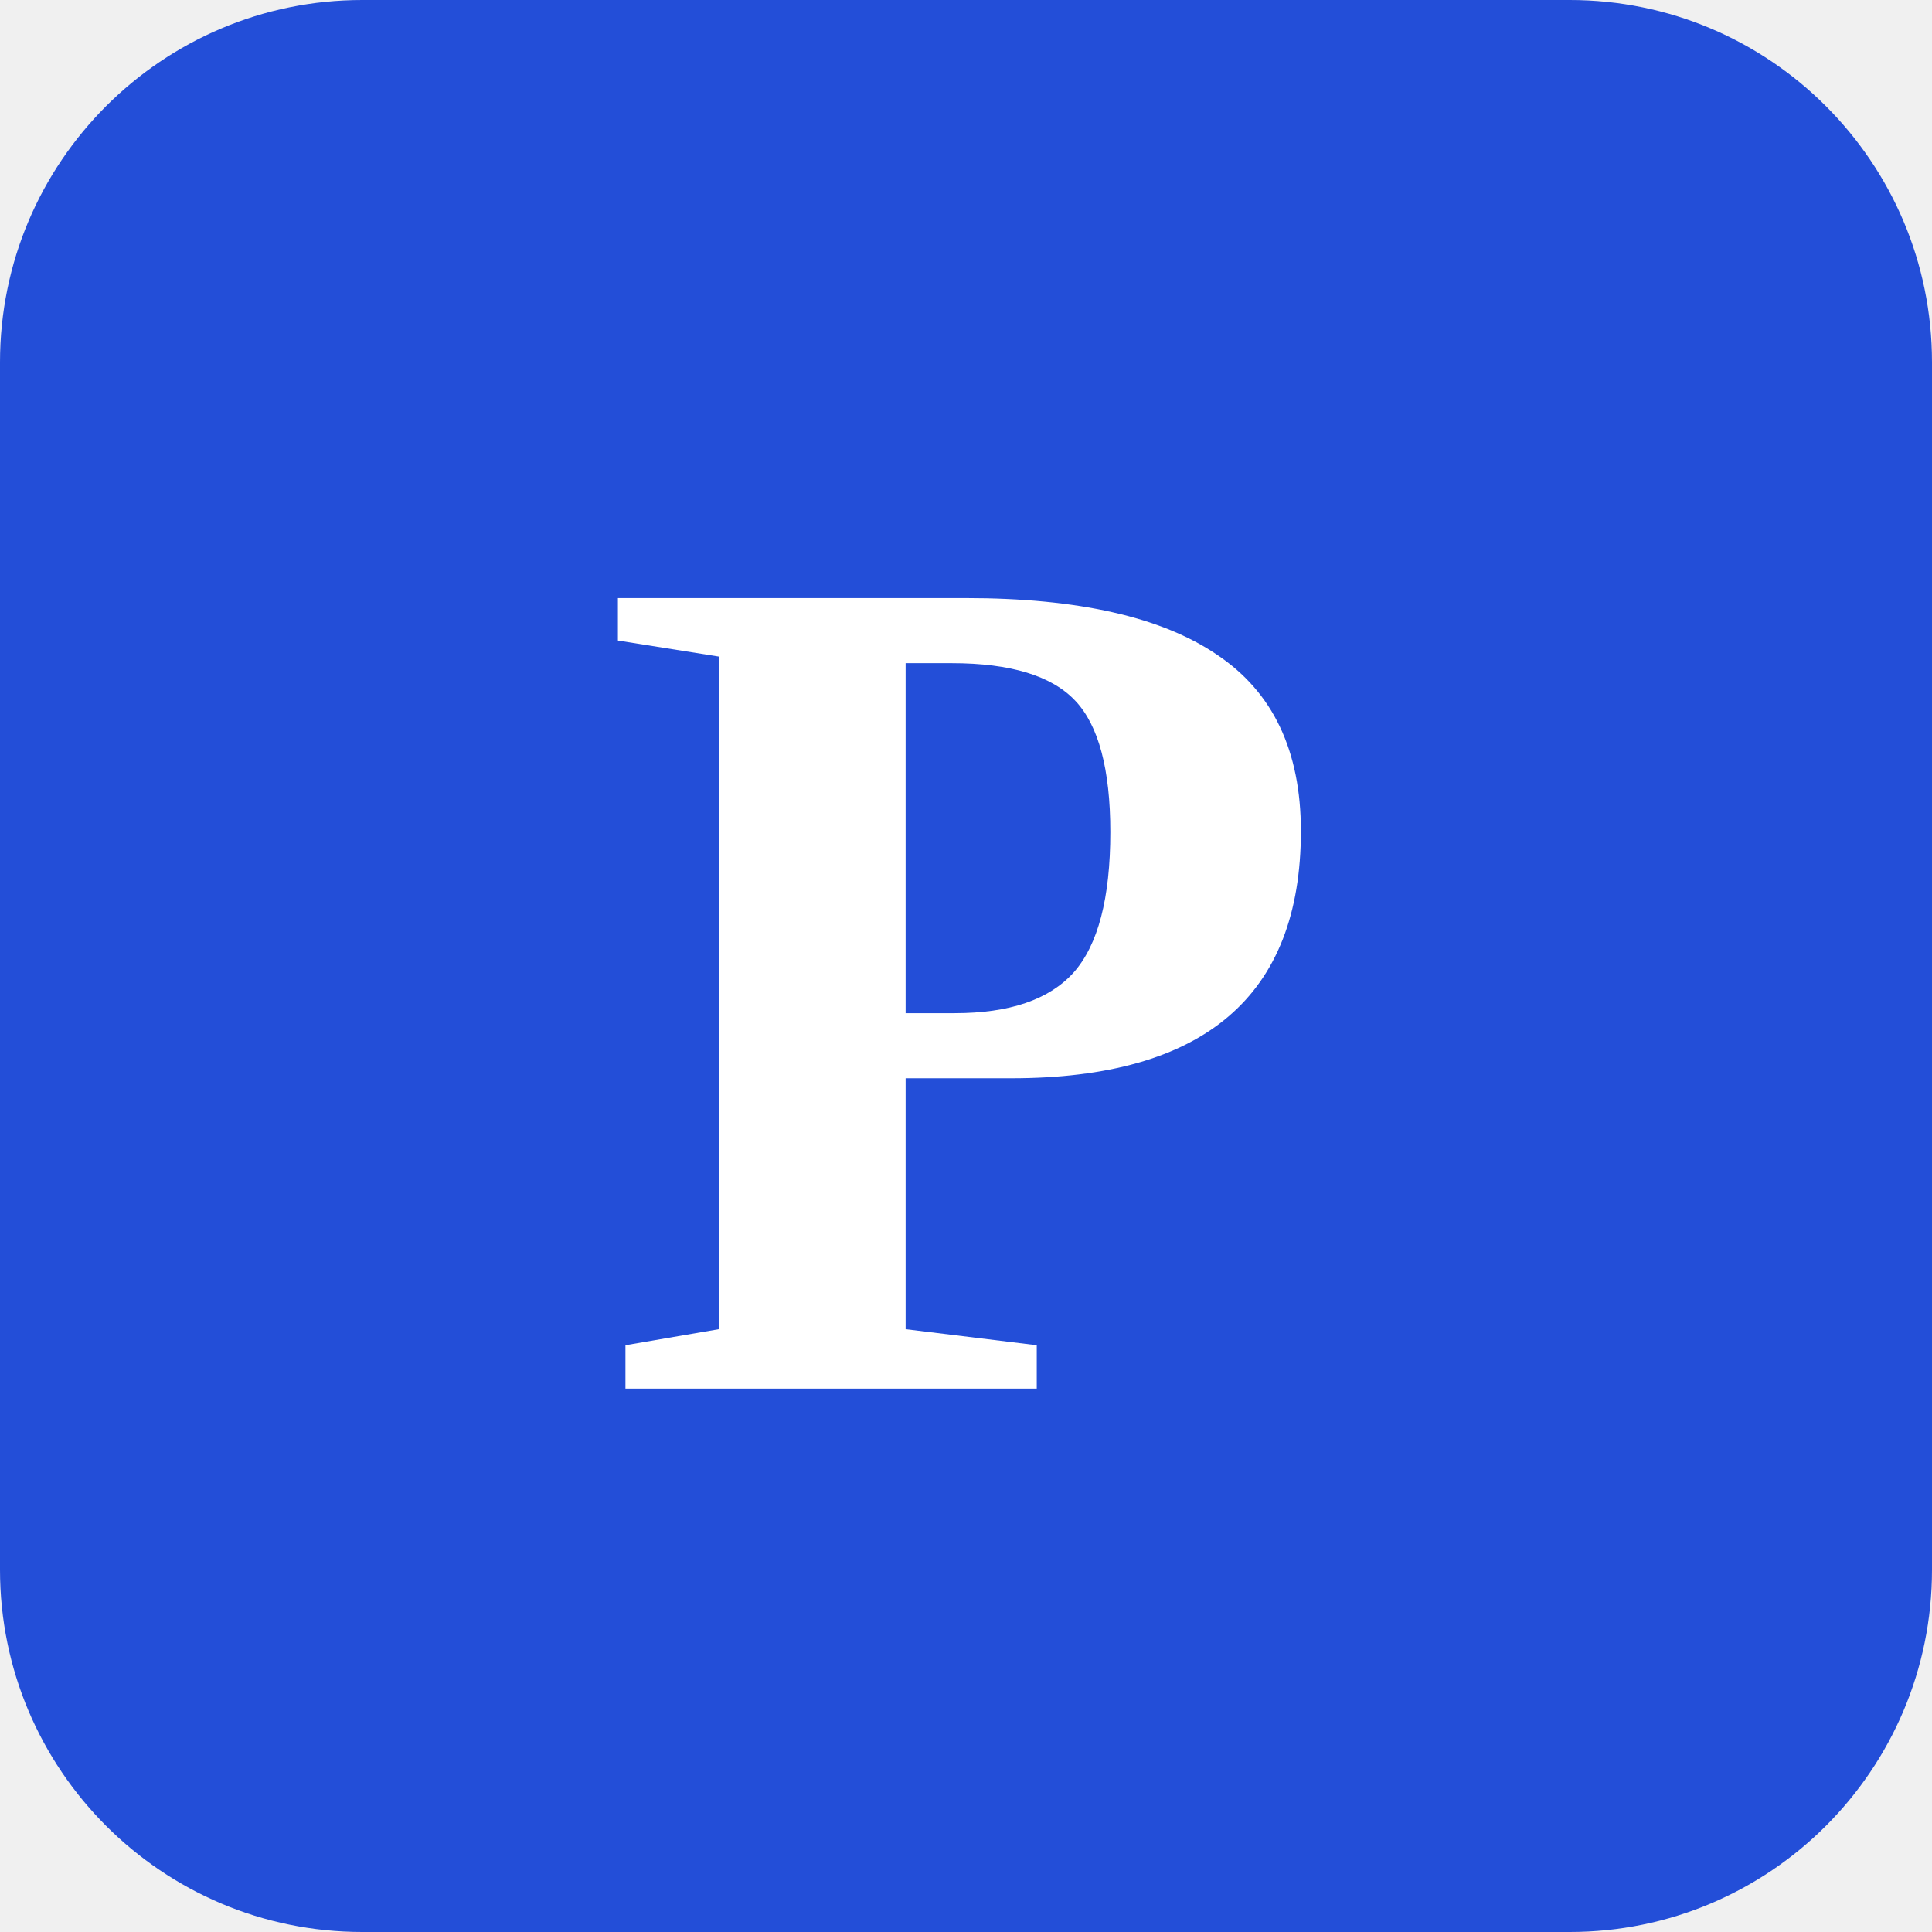
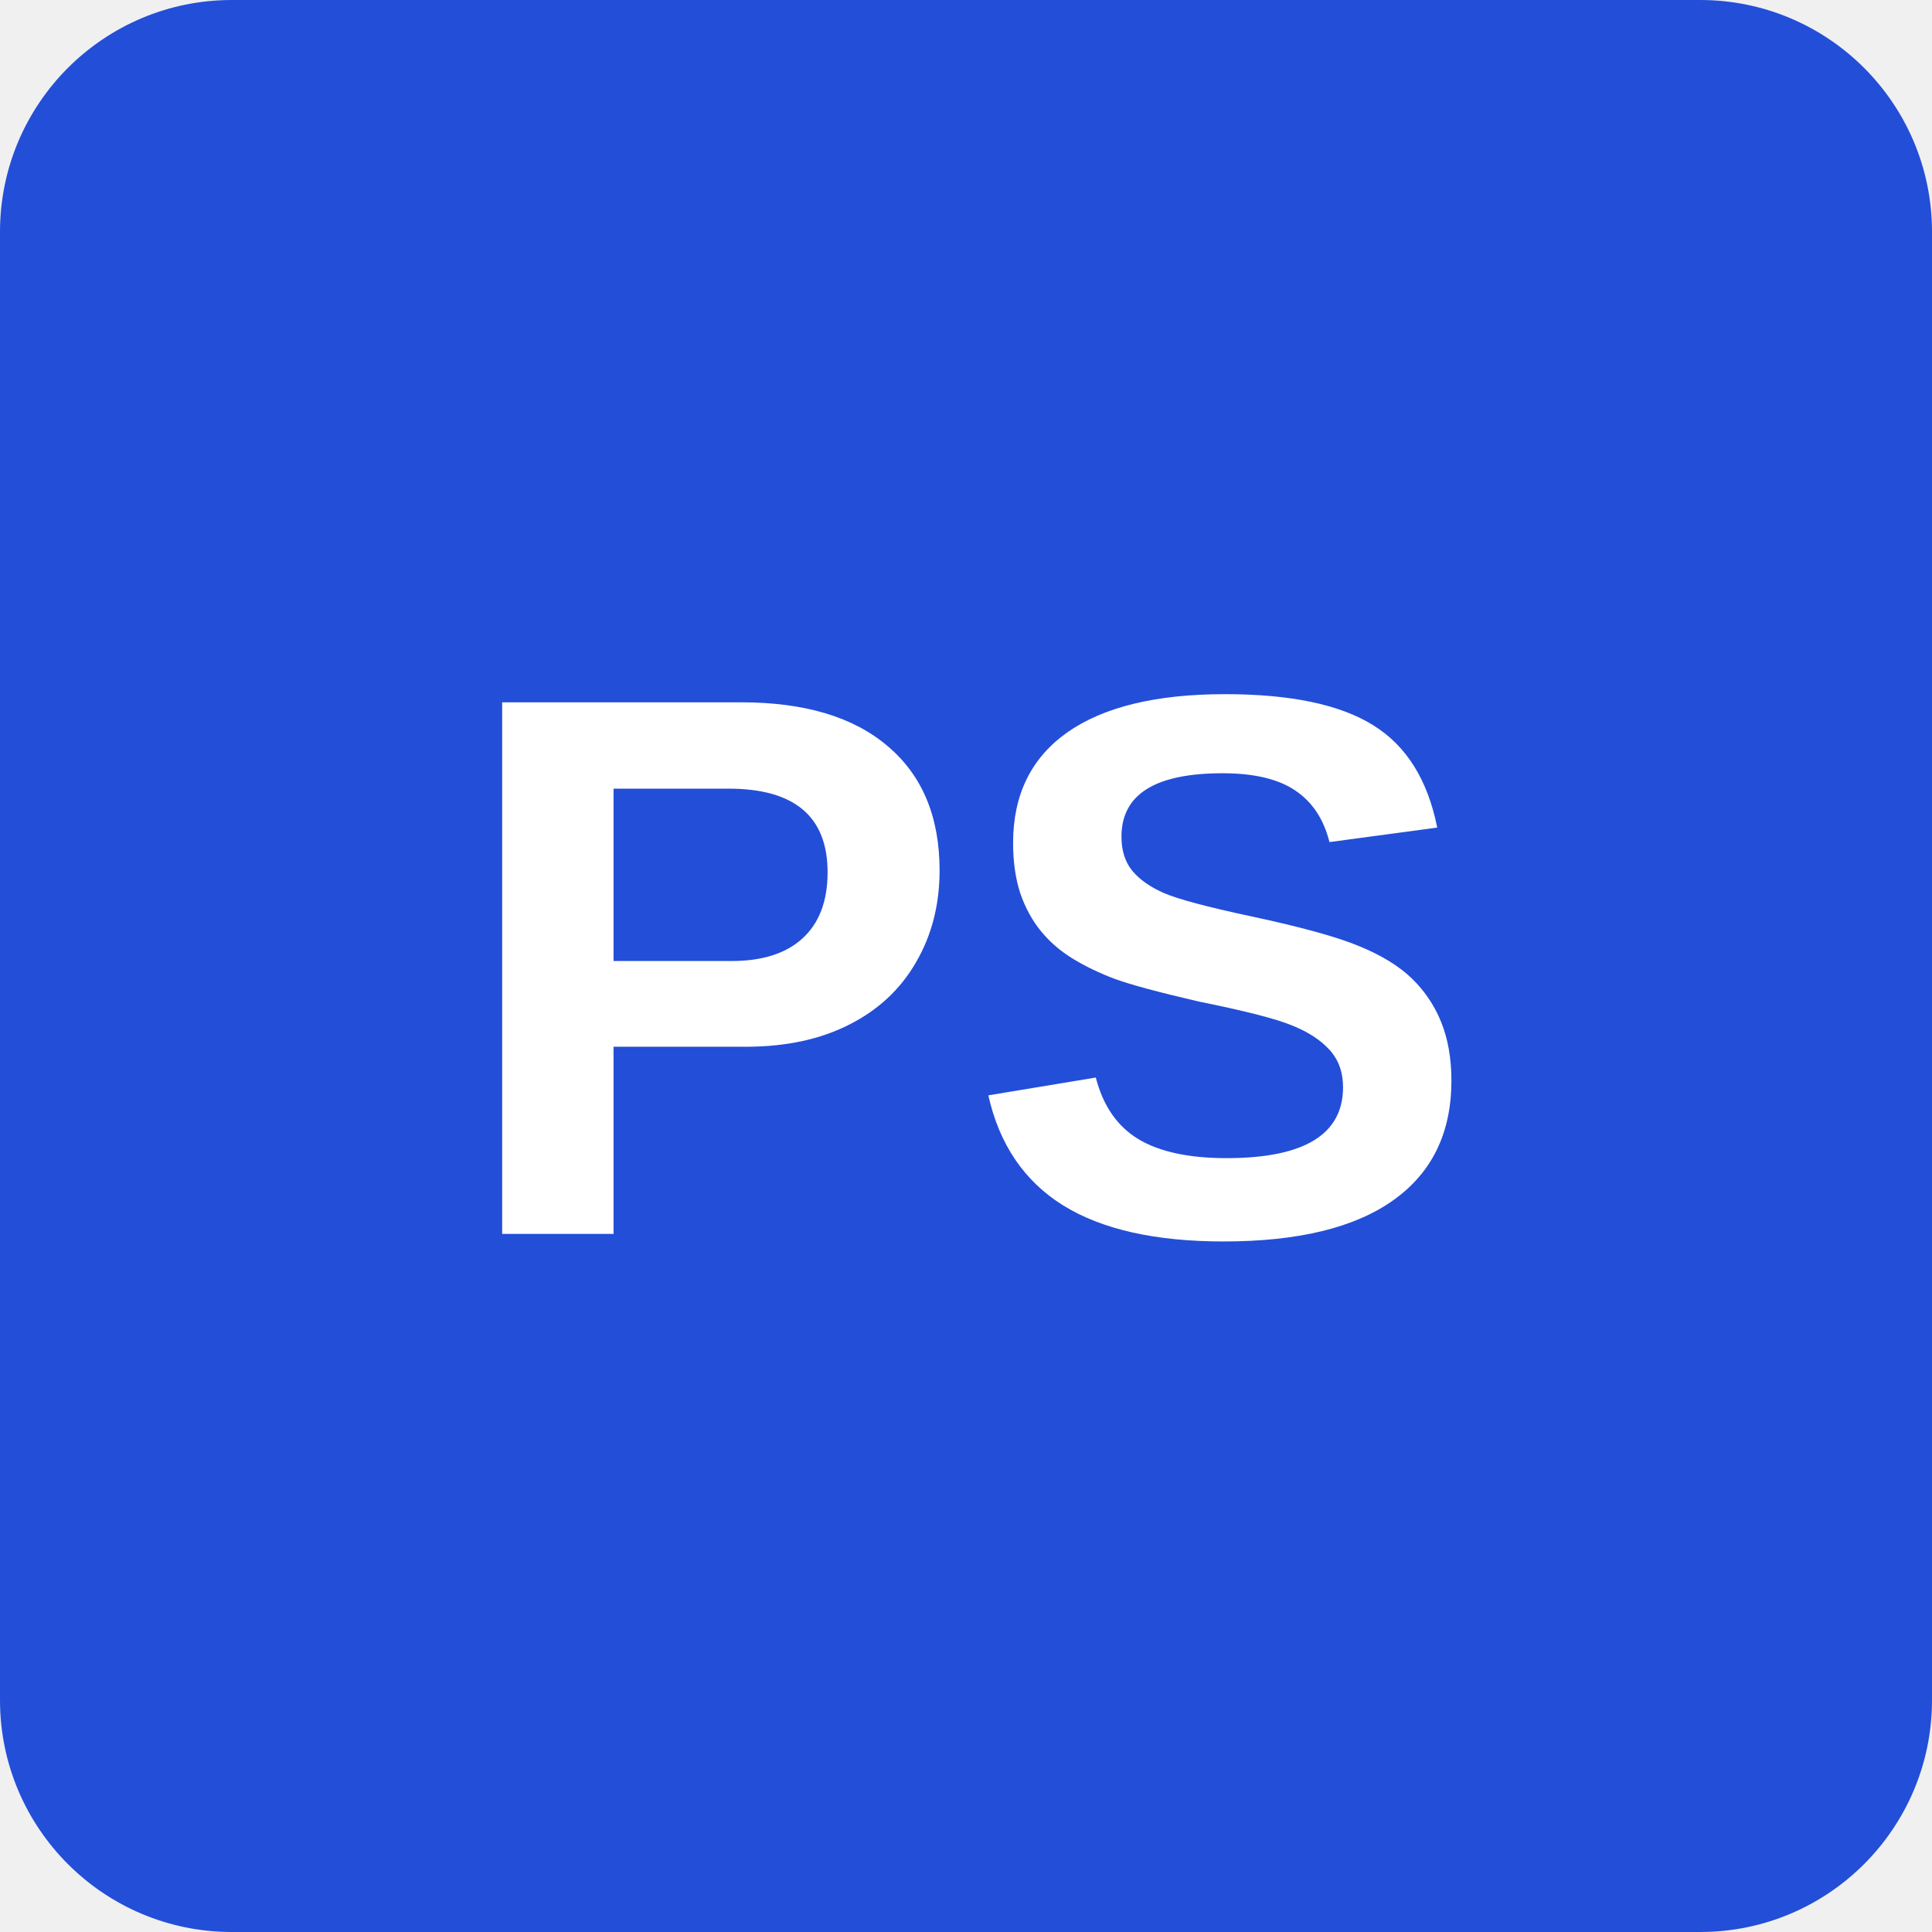
- <svg xmlns="http://www.w3.org/2000/svg" viewBox="0 0 32 32">
-   <rect width="32" height="32" rx="6" fill="#234ed8" />
-   <text x="16" y="23" font-family="Georgia, 'Times New Roman', serif" font-size="20" font-weight="700" fill="#ffffff" text-anchor="middle">P</text>
+ <svg xmlns="http://www.w3.org/2000/svg" viewBox="0 0 100 100">
+   <rect width="100" height="100" rx="12" fill="#234ed8" />
+   <text x="50" y="50" dominant-baseline="central" text-anchor="middle" fill="#ffffff" font-family="Arial,sans-serif" font-weight="700" font-size="40">PS</text>
</svg>
